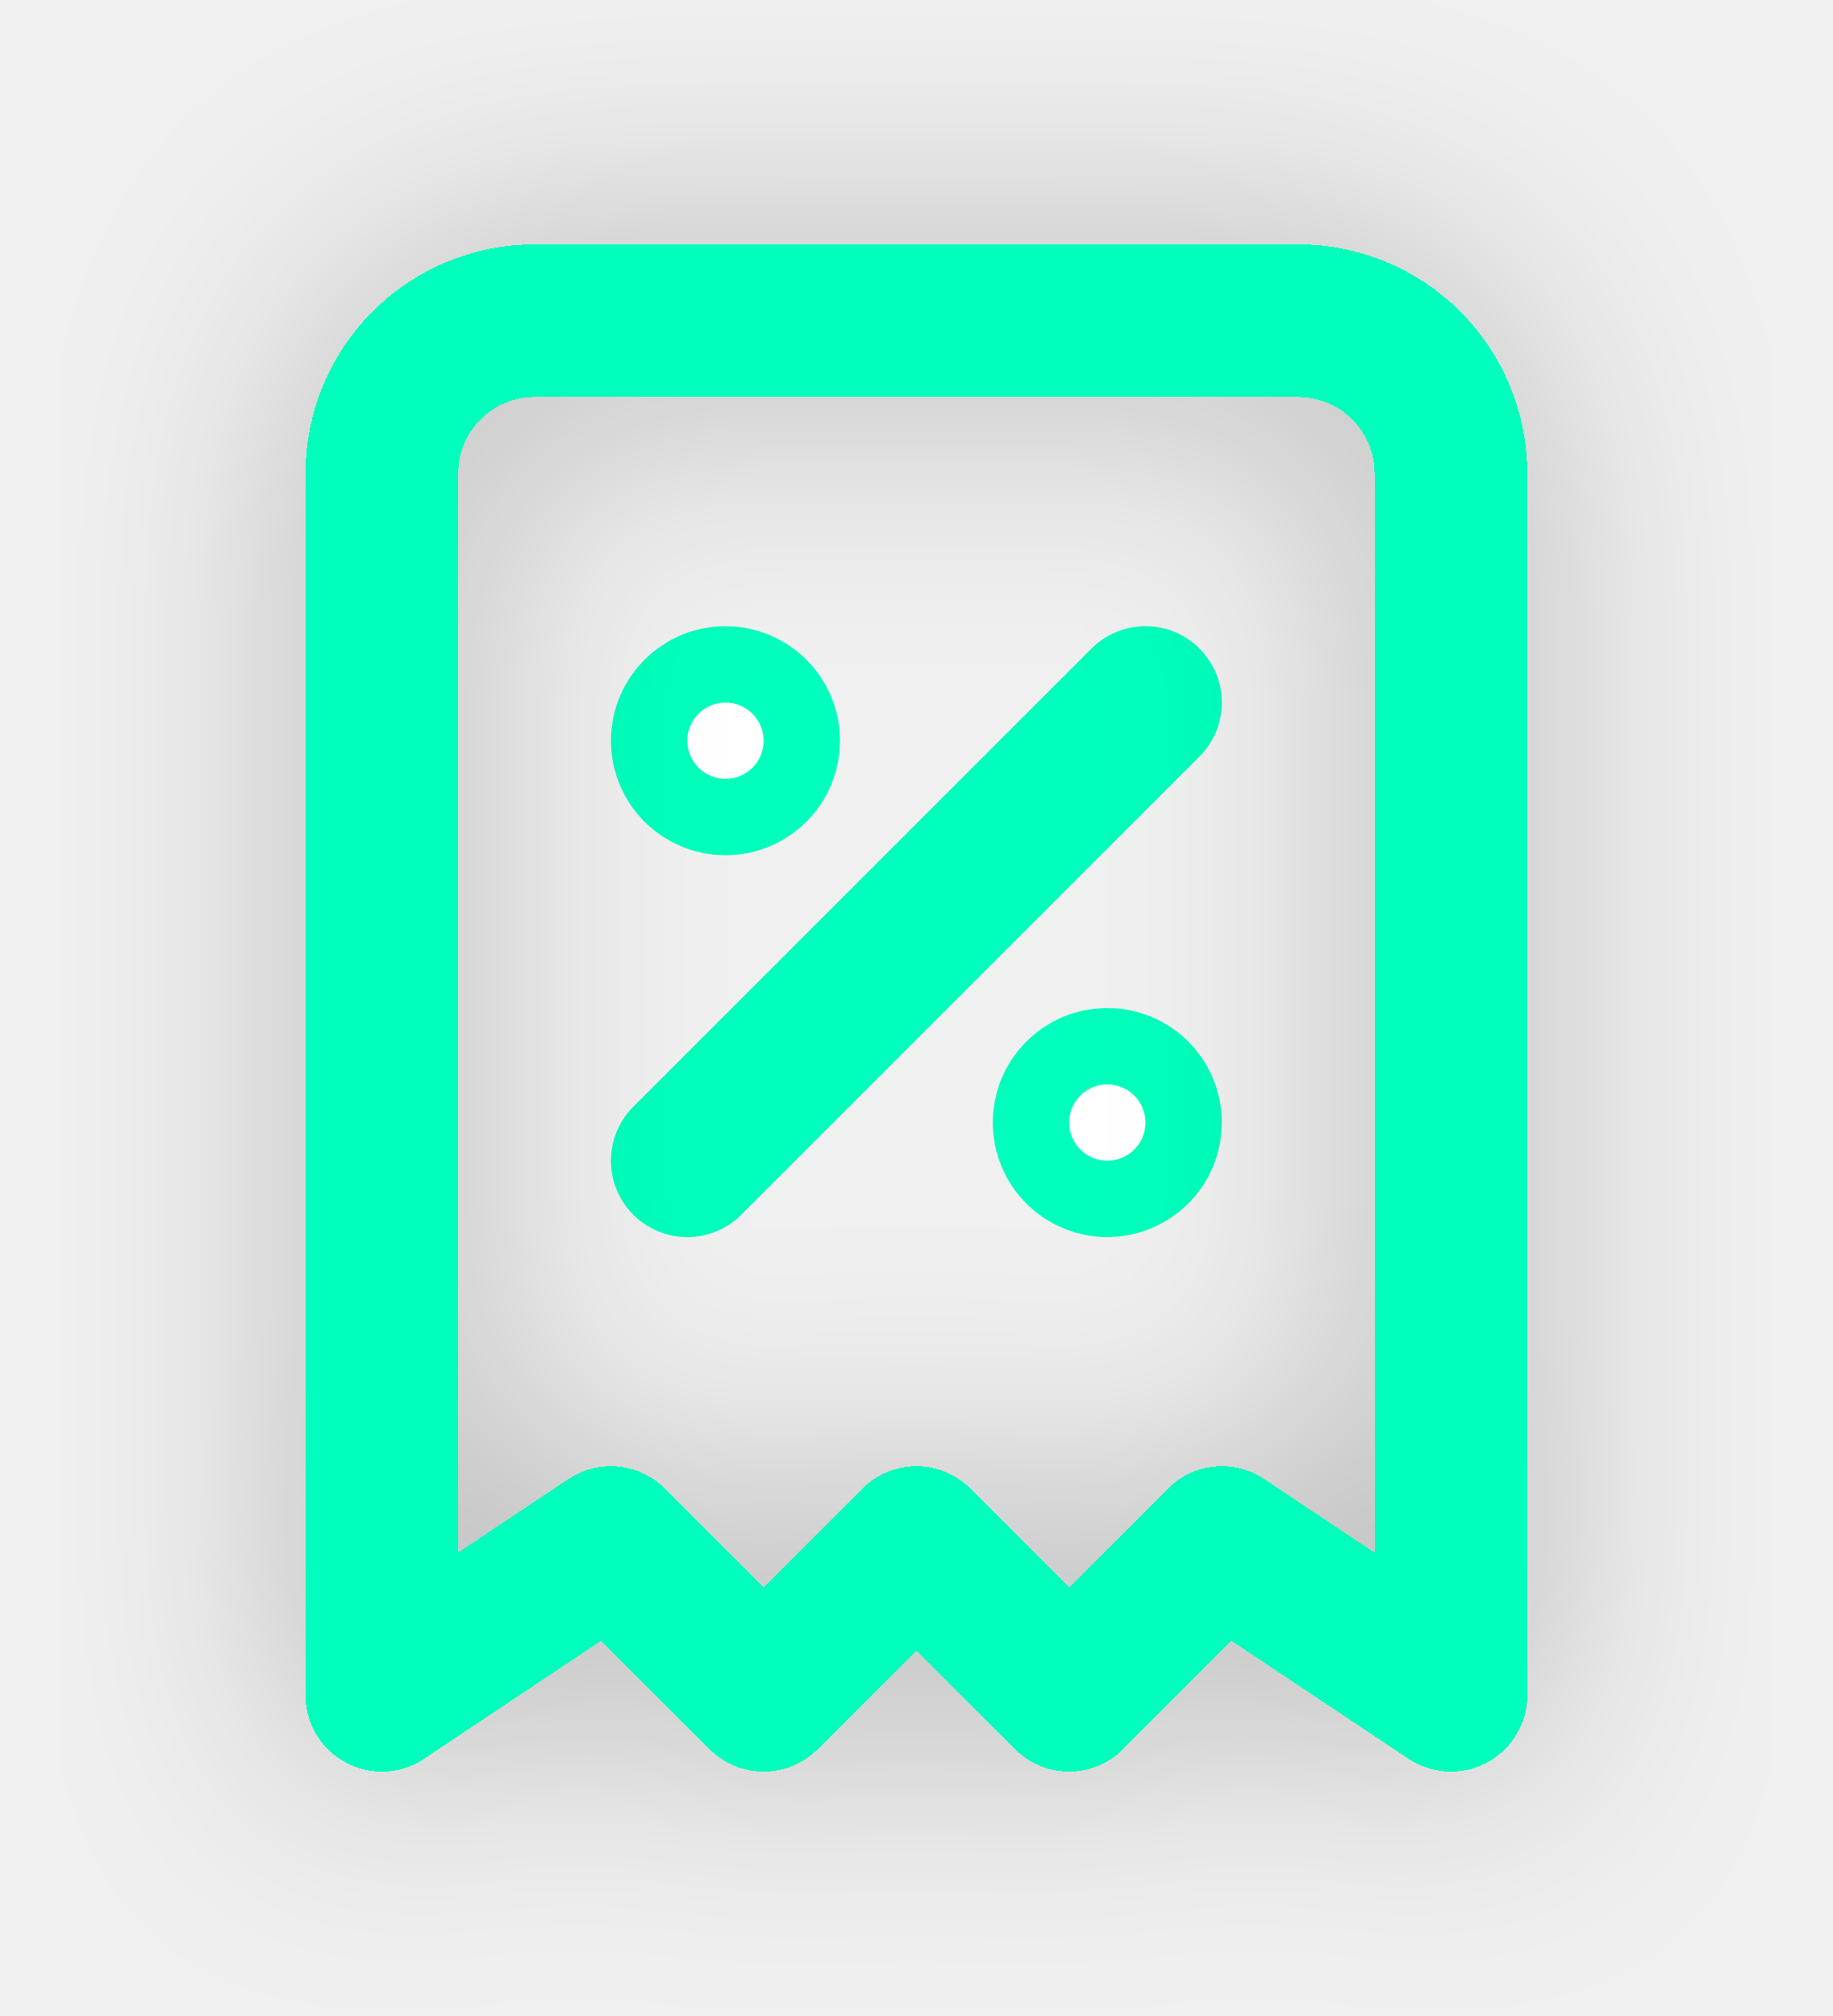
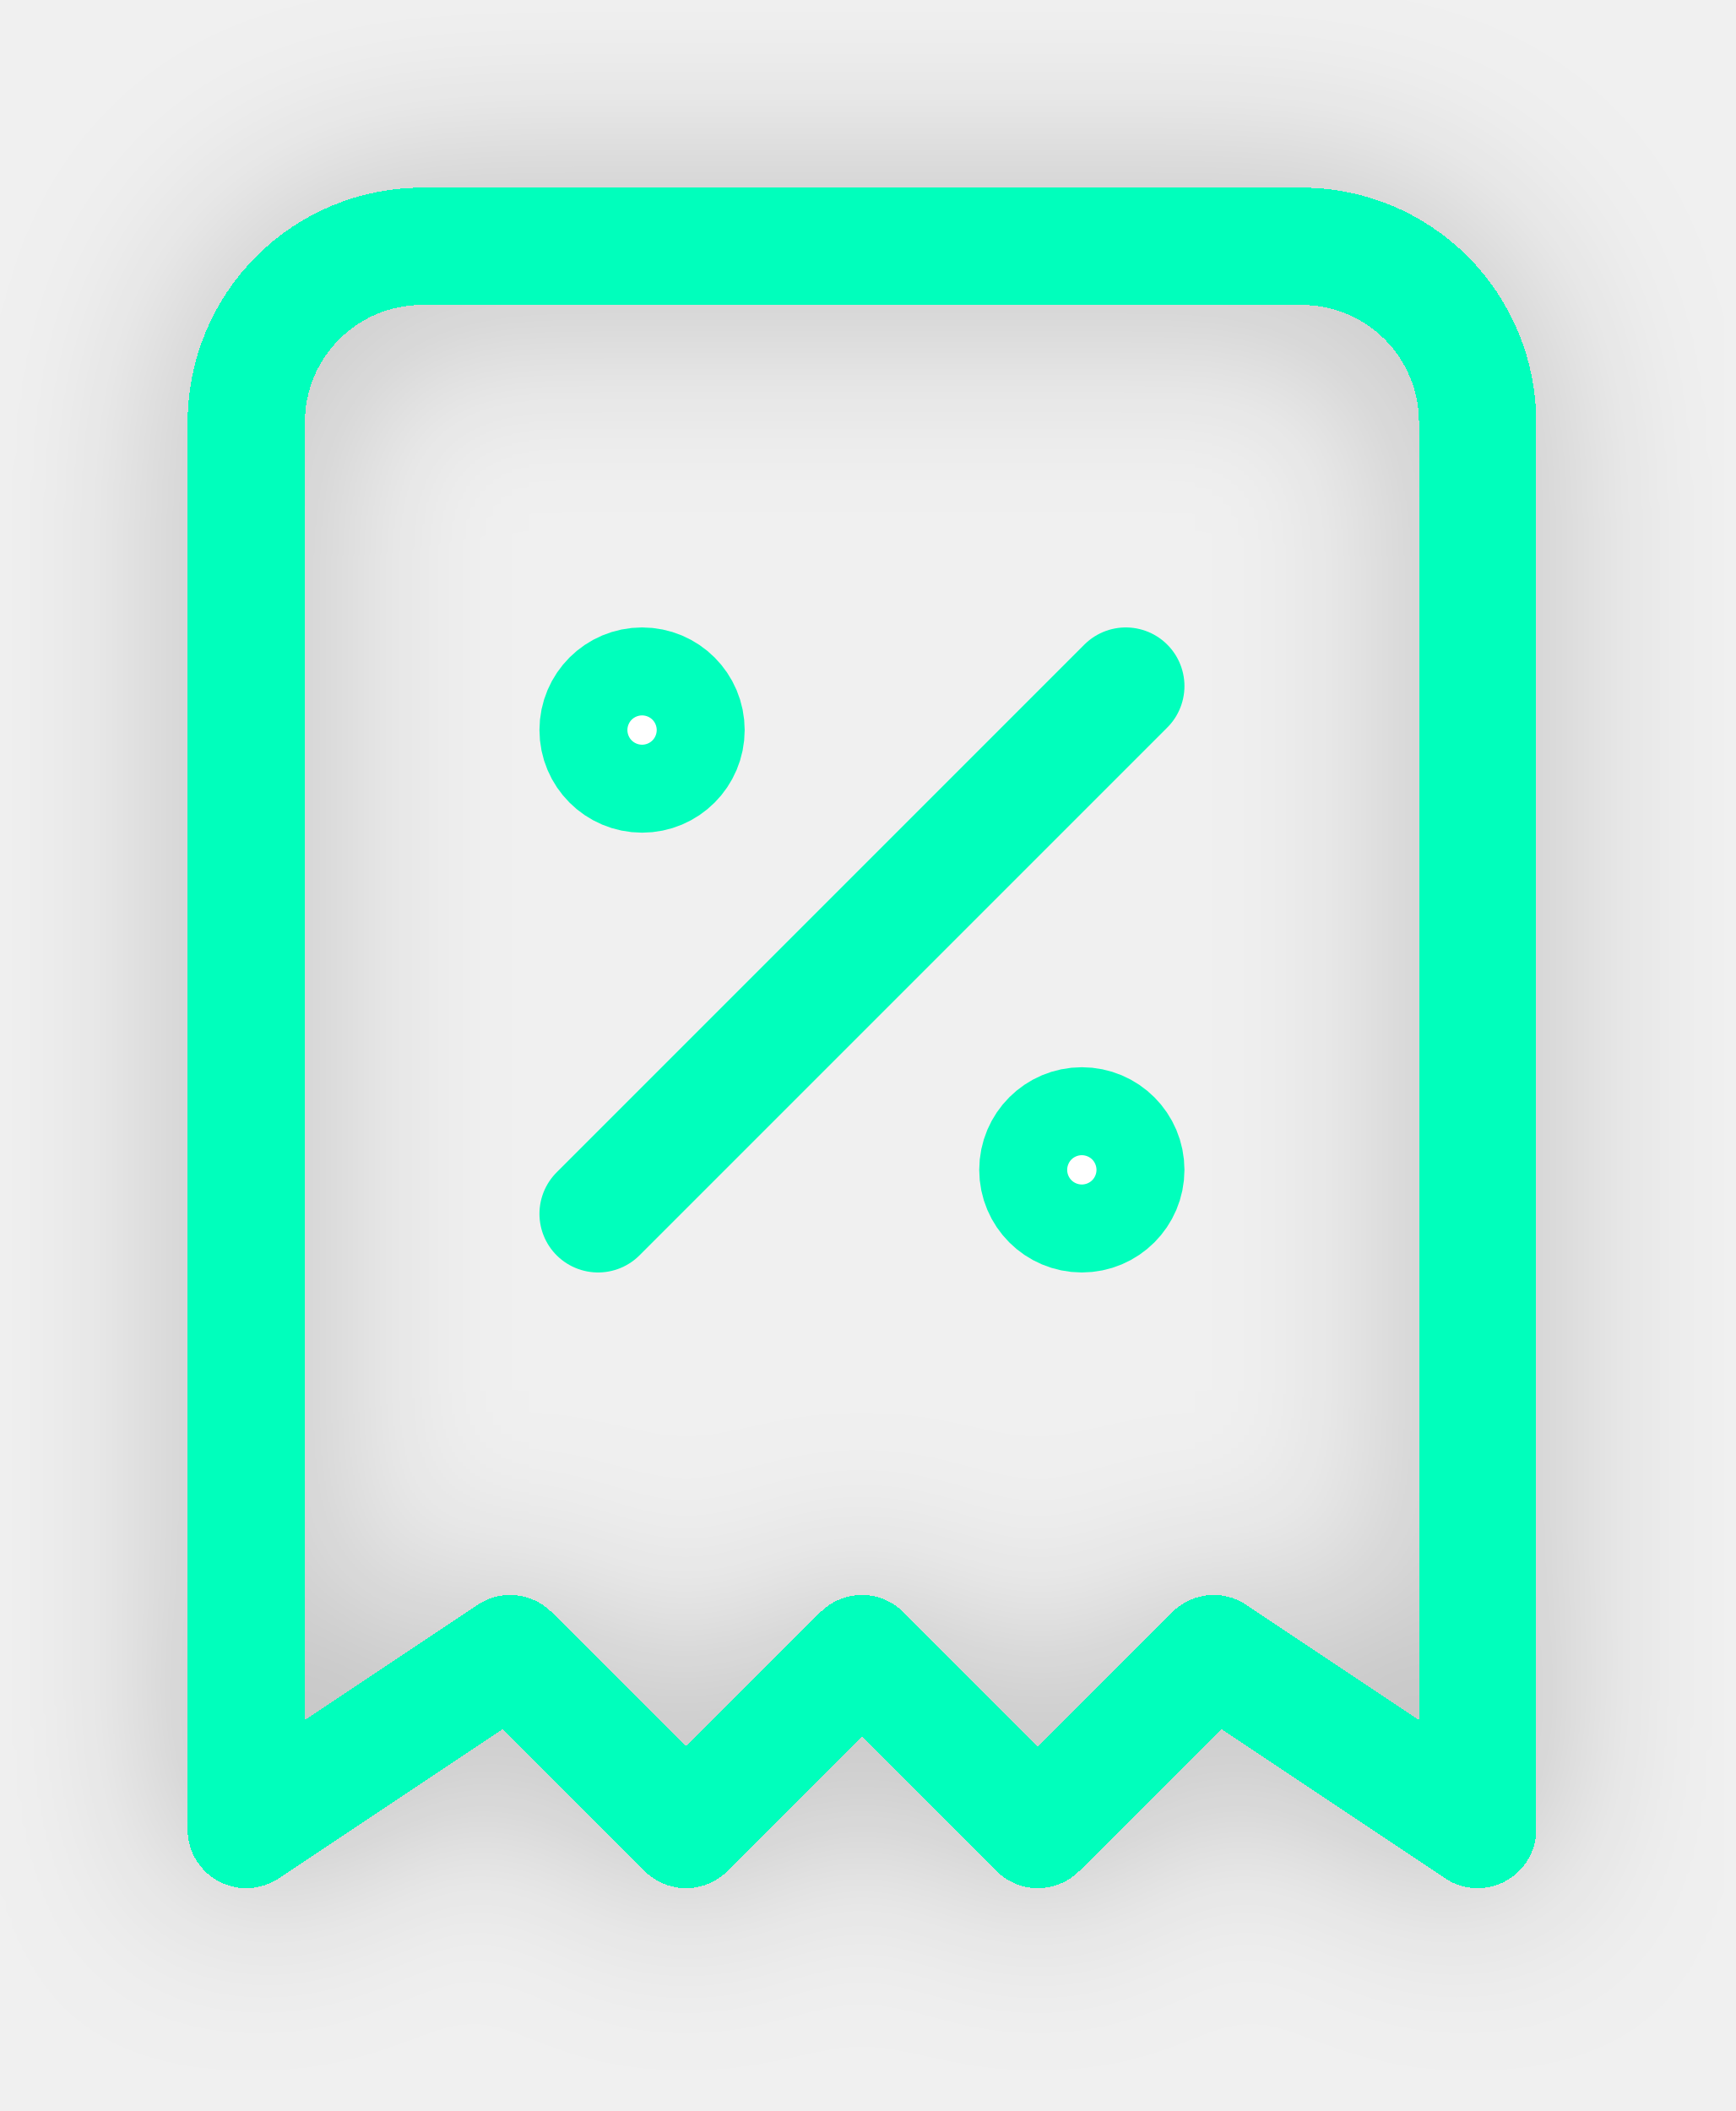
- <svg xmlns="http://www.w3.org/2000/svg" width="30" height="33" viewBox="0 0 30 33" fill="none">
-   <path d="M11.25 19L18.75 11.5" stroke="#00FFBC" stroke-width="2.5" stroke-linecap="round" stroke-linejoin="round" />
-   <path d="M11.875 12.75C12.22 12.75 12.5 12.47 12.5 12.125C12.5 11.78 12.22 11.5 11.875 11.5C11.53 11.5 11.25 11.78 11.25 12.125C11.25 12.47 11.53 12.75 11.875 12.75Z" fill="white" stroke="#00FFBC" stroke-width="2.5" stroke-linecap="round" stroke-linejoin="round" />
-   <path d="M18.125 19C18.47 19 18.75 18.72 18.75 18.375C18.75 18.03 18.47 17.75 18.125 17.75C17.78 17.75 17.5 18.03 17.5 18.375C17.5 18.72 17.78 19 18.125 19Z" fill="white" stroke="#00FFBC" stroke-width="2.5" stroke-linecap="round" stroke-linejoin="round" />
+ <svg xmlns="http://www.w3.org/2000/svg" width="37" height="45" viewBox="0 0 37 45" fill="none">
+   <path d="M12.75 25.875L24 14.625" stroke="#00FFBC" stroke-width="2.5" stroke-linecap="round" stroke-linejoin="round" />
+   <path d="M13.688 16.5C14.205 16.5 14.625 16.08 14.625 15.562C14.625 15.045 14.205 14.625 13.688 14.625C13.17 14.625 12.75 15.045 12.75 15.562C12.75 16.08 13.17 16.5 13.688 16.5Z" fill="white" stroke="#00FFBC" stroke-width="2.5" stroke-linecap="round" stroke-linejoin="round" />
+   <path d="M23.062 25.875C23.58 25.875 24 25.455 24 24.938C24 24.42 23.58 24 23.062 24C22.545 24 22.125 24.42 22.125 24.938C22.125 25.455 22.545 25.875 23.062 25.875Z" fill="white" stroke="#00FFBC" stroke-width="2.5" stroke-linecap="round" stroke-linejoin="round" />
  <g filter="url(#filter0_d_3897_81194)">
-     <path d="M6.25 27.75V7.75C6.25 7.087 6.513 6.451 6.982 5.982C7.451 5.513 8.087 5.25 8.75 5.25H21.25C21.913 5.25 22.549 5.513 23.018 5.982C23.487 6.451 23.75 7.087 23.75 7.75V27.75L20 25.25L17.5 27.75L15 25.25L12.5 27.75L10 25.25L6.25 27.75Z" stroke="#00FFBC" stroke-width="2.5" stroke-linecap="round" stroke-linejoin="round" shape-rendering="crispEdges" />
+     <path d="M5.25 39V9C5.25 8.005 5.645 7.052 6.348 6.348C7.052 5.645 8.005 5.25 9 5.25H27.75C28.745 5.25 29.698 5.645 30.402 6.348C31.105 7.052 31.5 8.005 31.5 9V39L25.875 35.25L22.125 39L18.375 35.25L14.625 39L10.875 35.25L5.25 39Z" stroke="#00FFBC" stroke-width="2.5" stroke-linecap="round" stroke-linejoin="round" shape-rendering="crispEdges" />
  </g>
  <defs>
-     <filter id="filter0_d_3897_81194" x="1" y="0" width="28" height="33" filterUnits="userSpaceOnUse" color-interpolation-filters="sRGB">
+     <filter id="filter0_d_3897_81194" x="0" y="0" width="36.75" height="44.25" filterUnits="userSpaceOnUse" color-interpolation-filters="sRGB">
      <feFlood flood-opacity="0" result="BackgroundImageFix" />
      <feColorMatrix in="SourceAlpha" type="matrix" values="0 0 0 0 0 0 0 0 0 0 0 0 0 0 0 0 0 0 127 0" result="hardAlpha" />
      <feOffset />
      <feGaussianBlur stdDeviation="2" />
      <feComposite in2="hardAlpha" operator="out" />
      <feColorMatrix type="matrix" values="0 0 0 0 0 0 0 0 0 0 0 0 0 0 0 0 0 0 0.25 0" />
      <feBlend mode="normal" in2="BackgroundImageFix" result="effect1_dropShadow_3897_81194" />
      <feBlend mode="normal" in="SourceGraphic" in2="effect1_dropShadow_3897_81194" result="shape" />
    </filter>
  </defs>
</svg>
